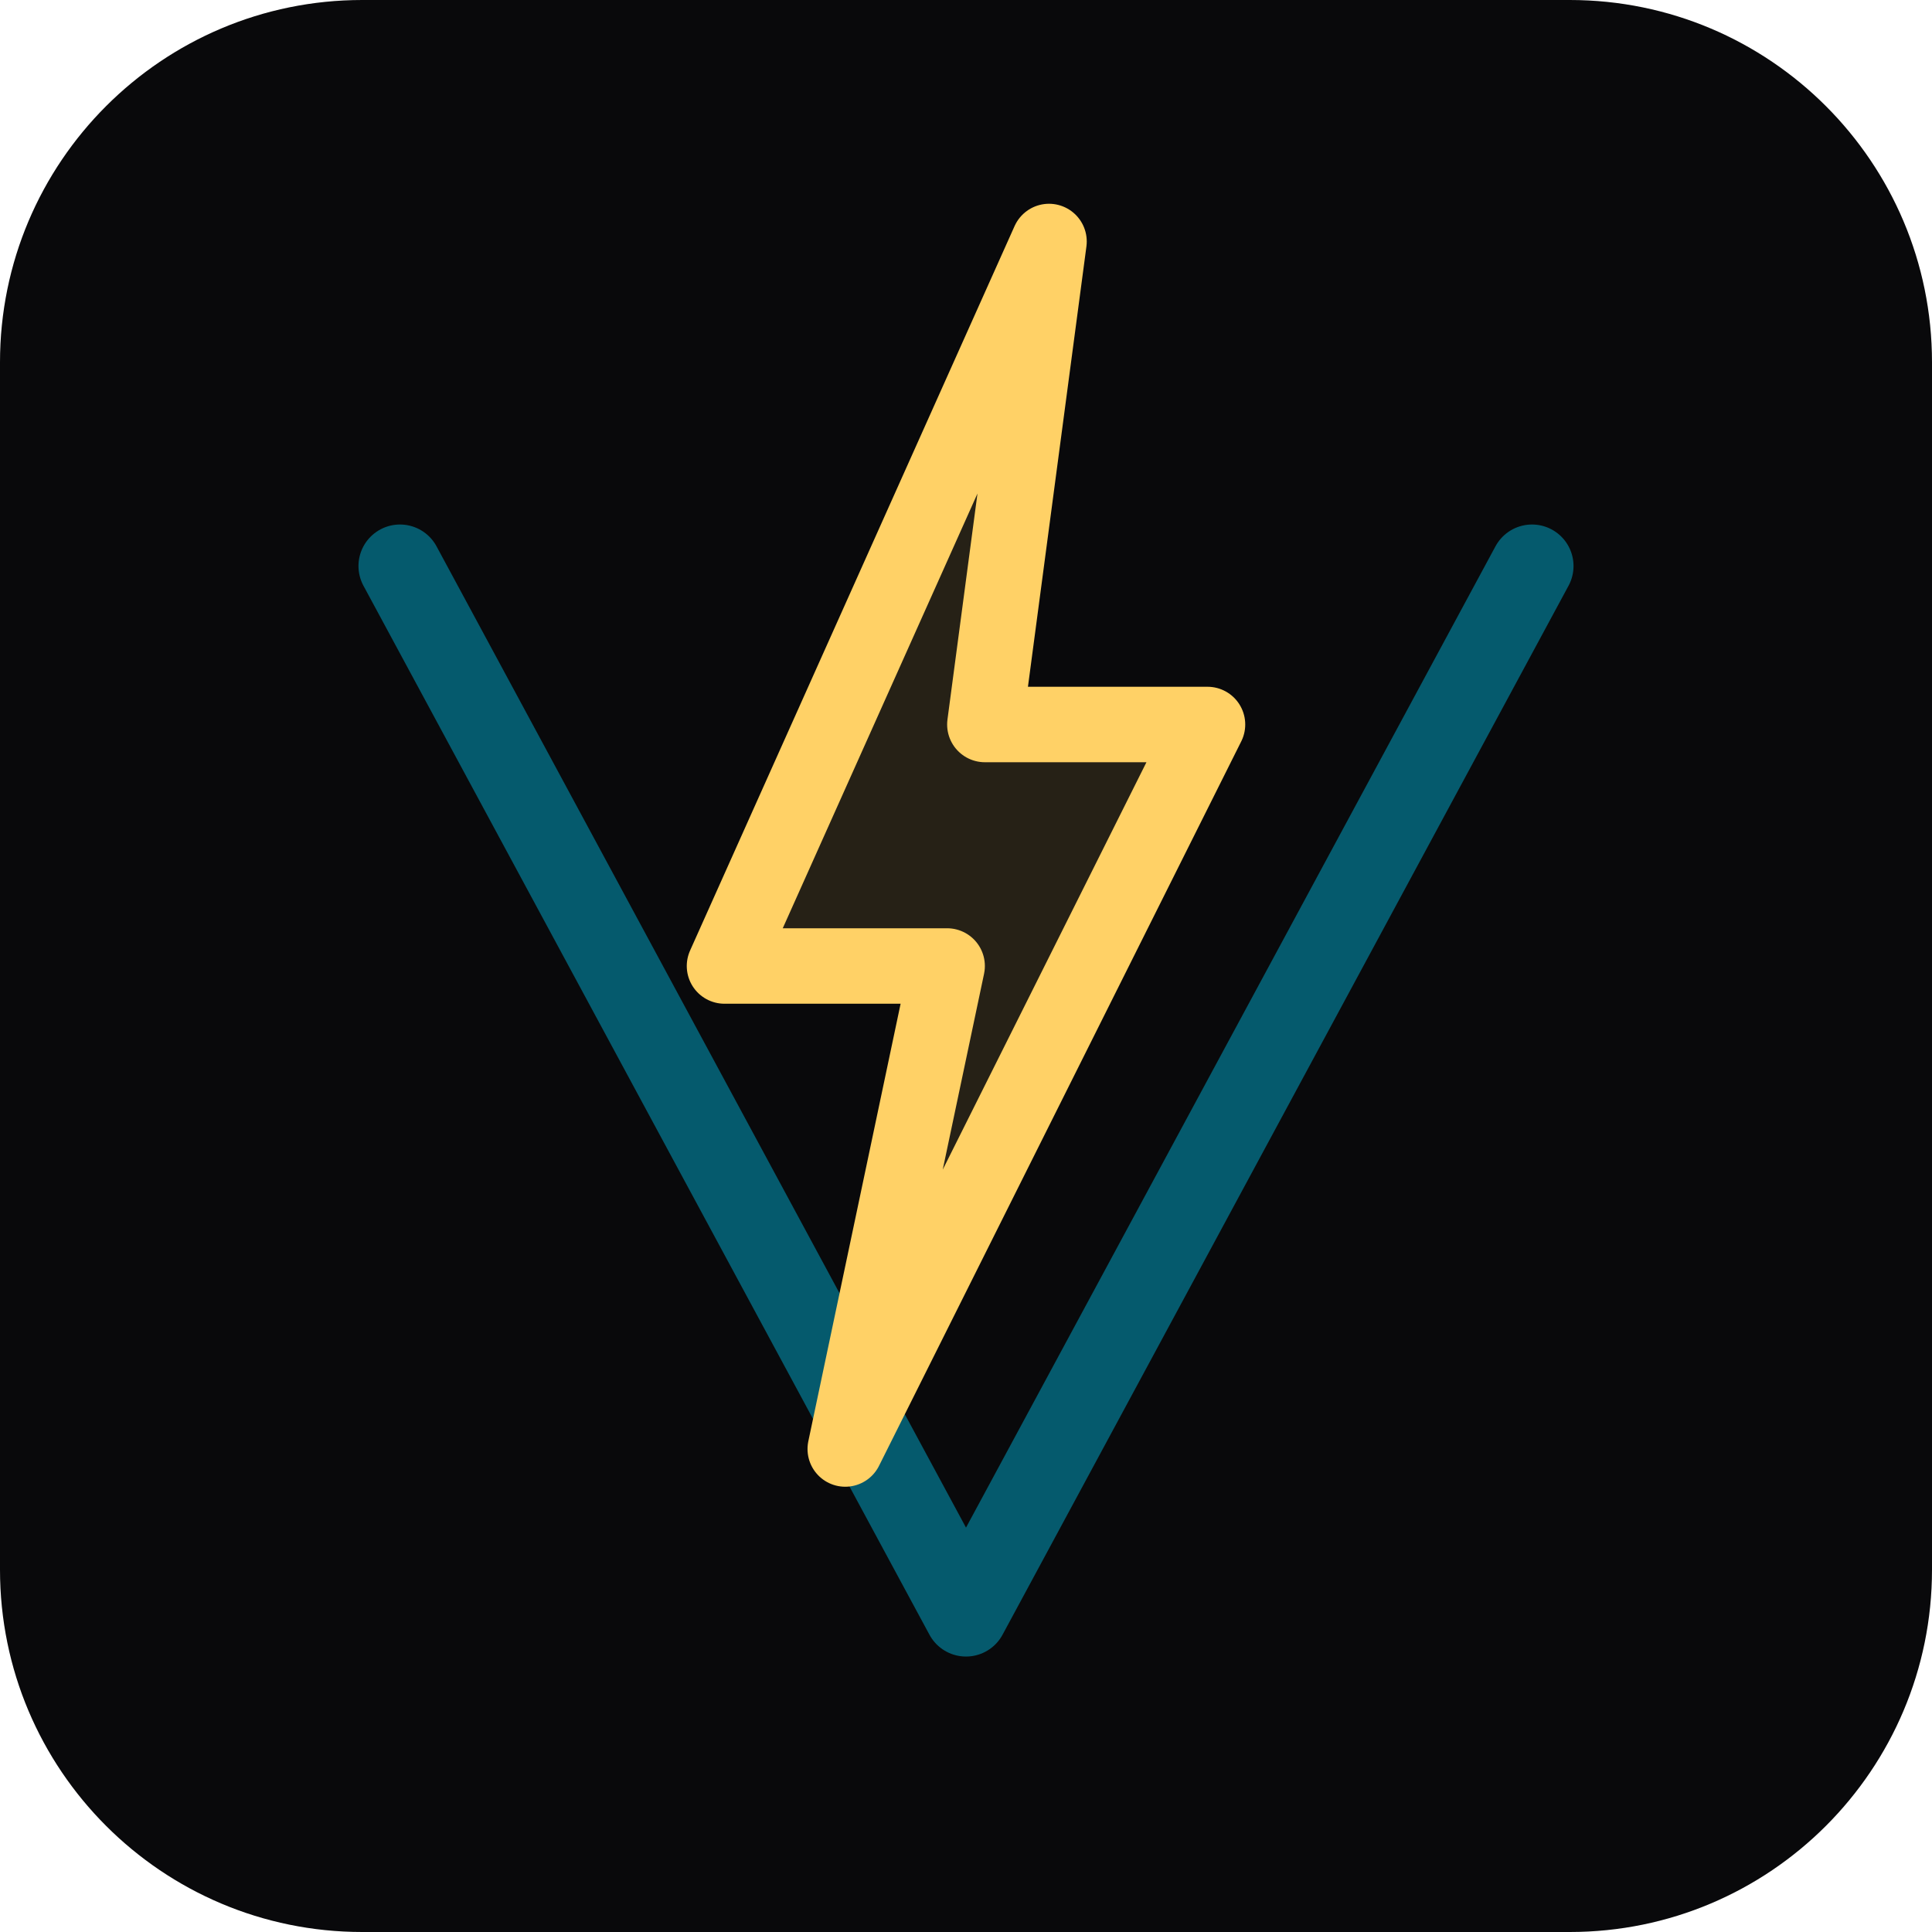
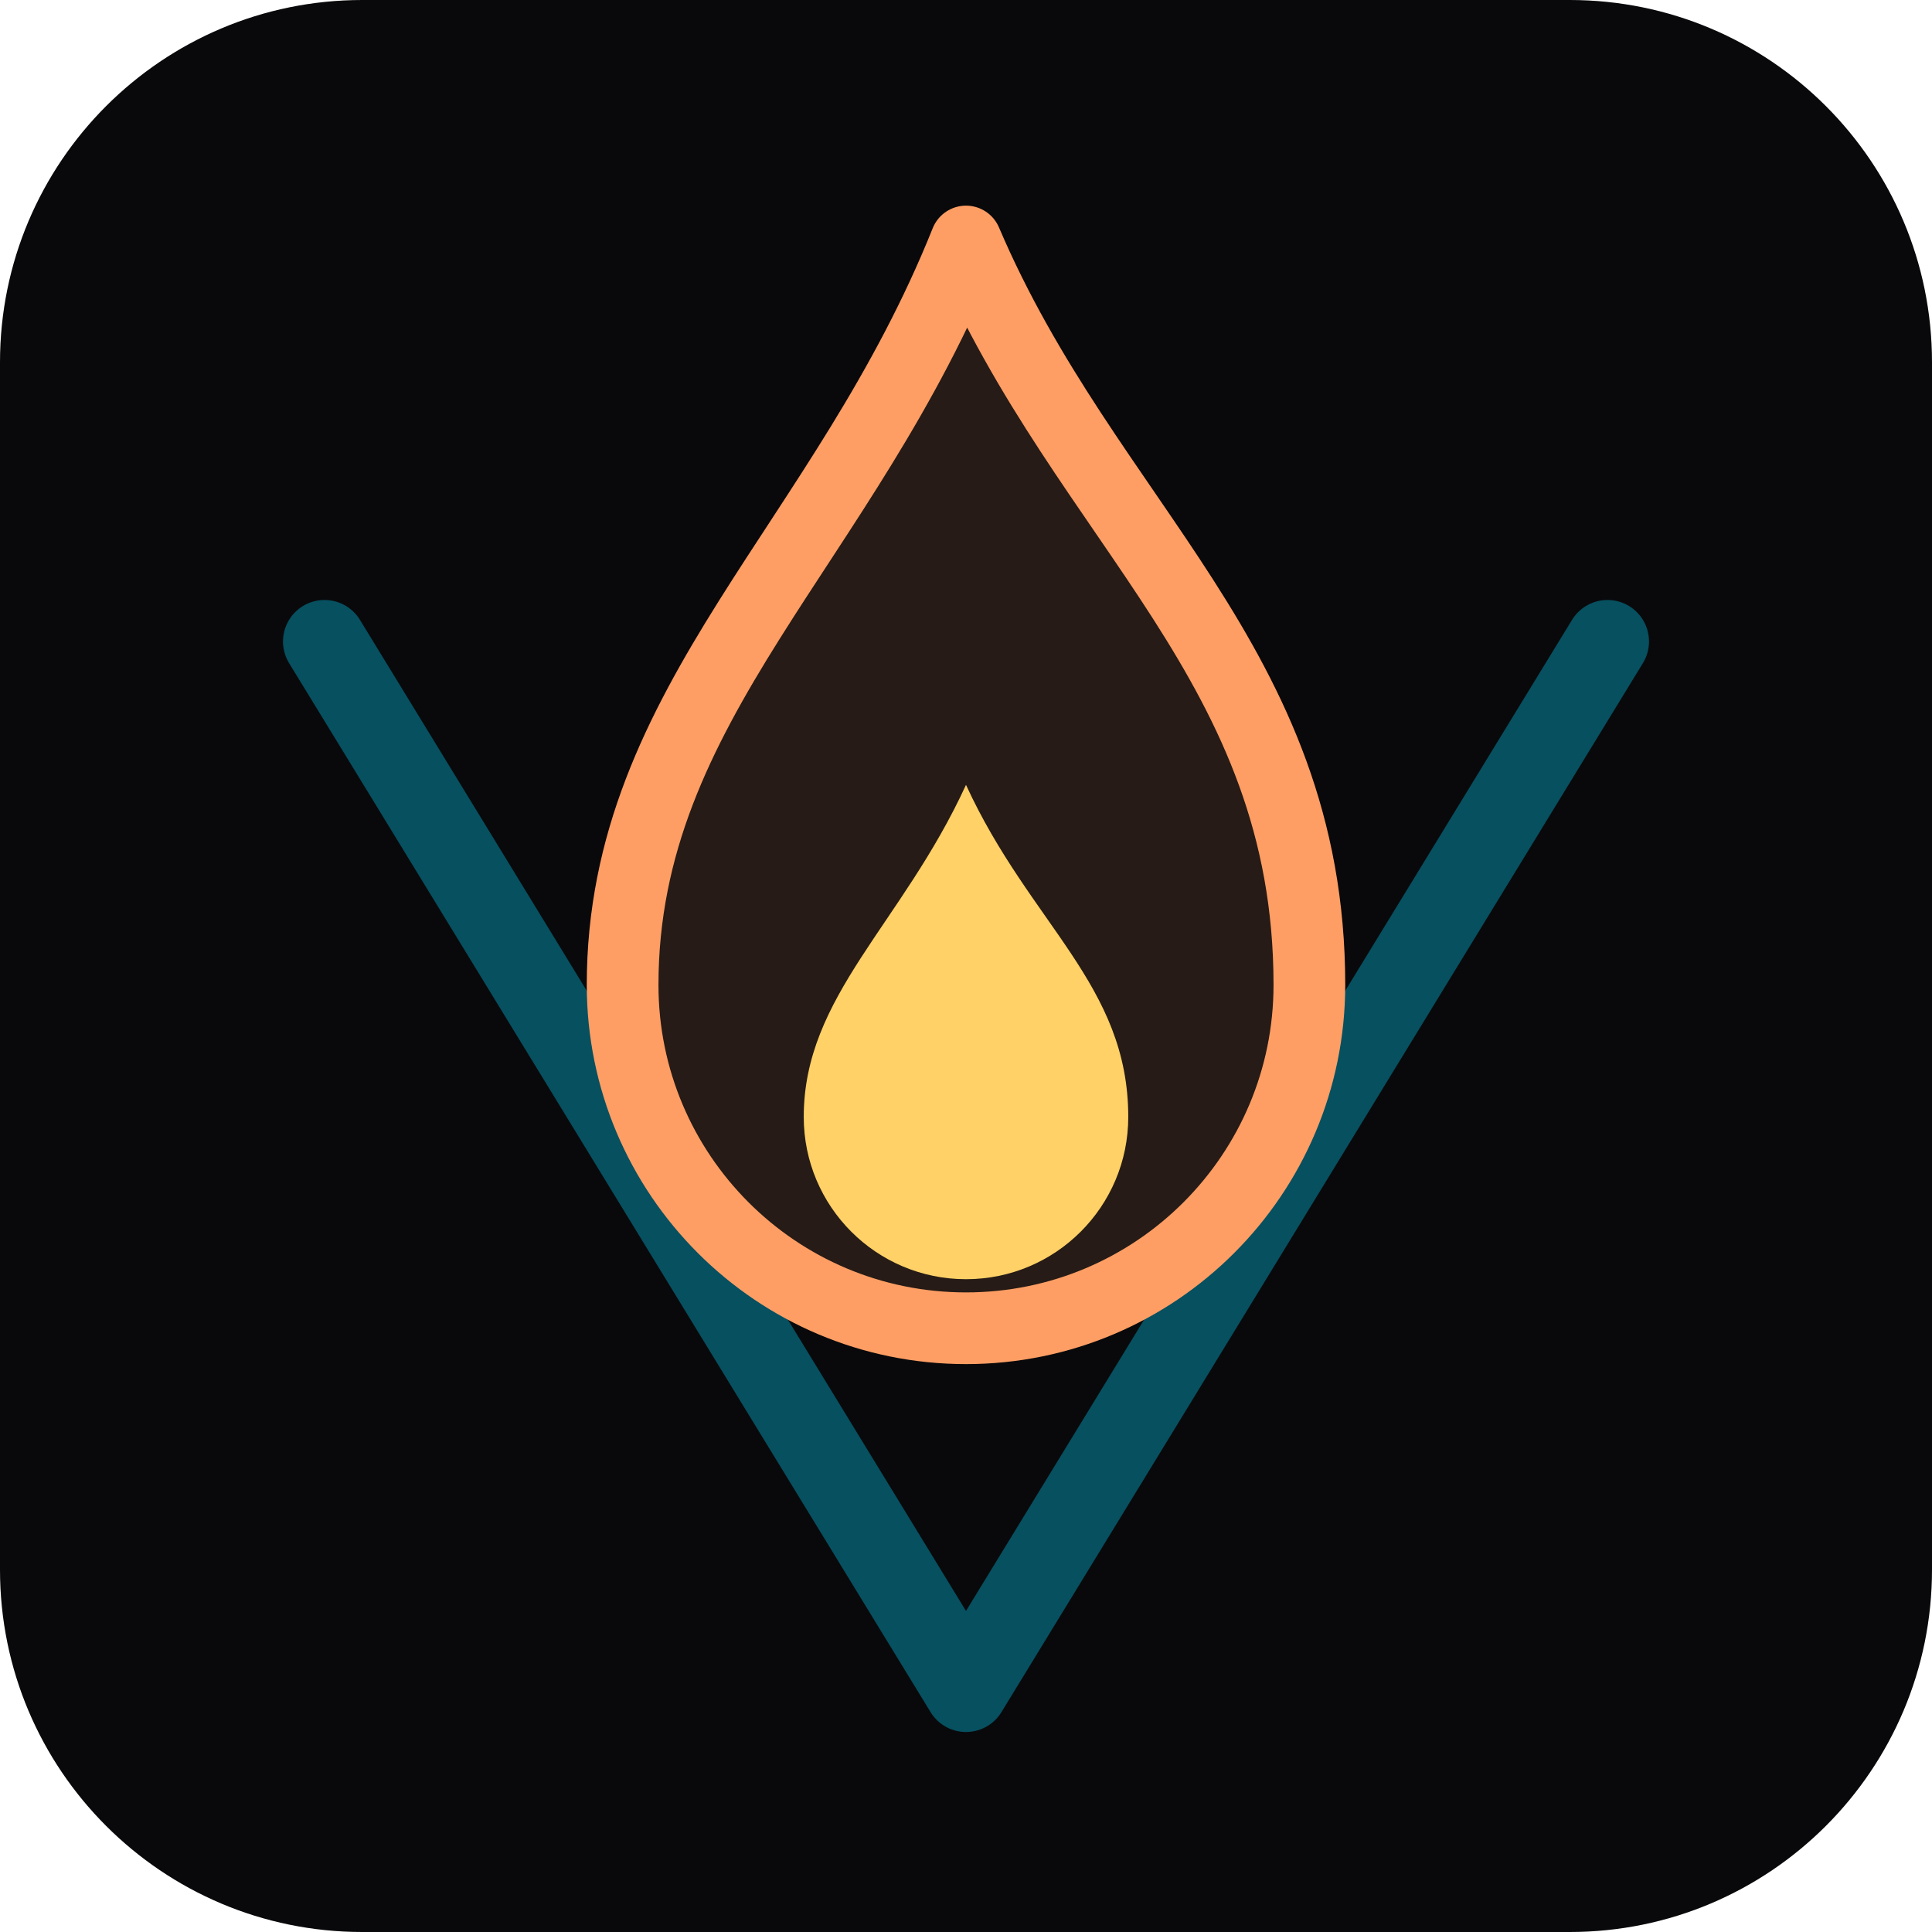
<svg xmlns="http://www.w3.org/2000/svg" width="512" height="512" viewBox="0 0 512 512">
  <rect width="512" height="512" rx="96" fill="#09090b" />
-   <path d="M106 150 L256 428 L406 150" stroke="#00d4ff" stroke-opacity="0.4" stroke-width="22" stroke-linecap="round" stroke-linejoin="round" fill="none" />
-   <path d="M278 64 L192 256 L251 256 L224 384 L320 192 L261 192 L278 64 Z" stroke="#ffd166" stroke-width="20" stroke-linejoin="round" fill="rgba(255,209,102,0.12)" />
+   <path d="M86 170 L256 448 L426 170" stroke="#00d4ff" stroke-opacity="0.35" stroke-width="22" stroke-linecap="round" stroke-linejoin="round" fill="none" />
+   <path d="M256 64 C288 139 347 176 347 261 A91 91 0 1 1 165 261 C165 186 224 144 256 64 Z" stroke="#ff9e64" stroke-width="19" stroke-linejoin="round" fill="rgba(255,158,100,0.12)" />
+   <path d="M256 208 C273 245 299 261 299 296 A43 43 0 1 1 213 296 C213 264 239 245 256 208 Z" fill="#ffd166" />
</svg>
